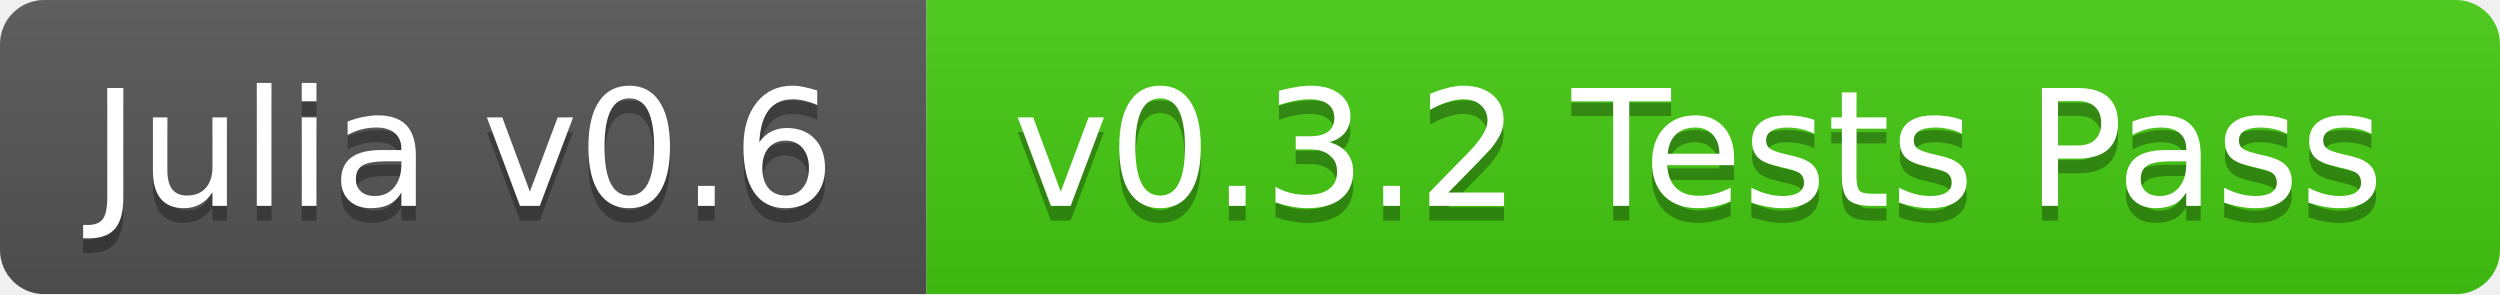
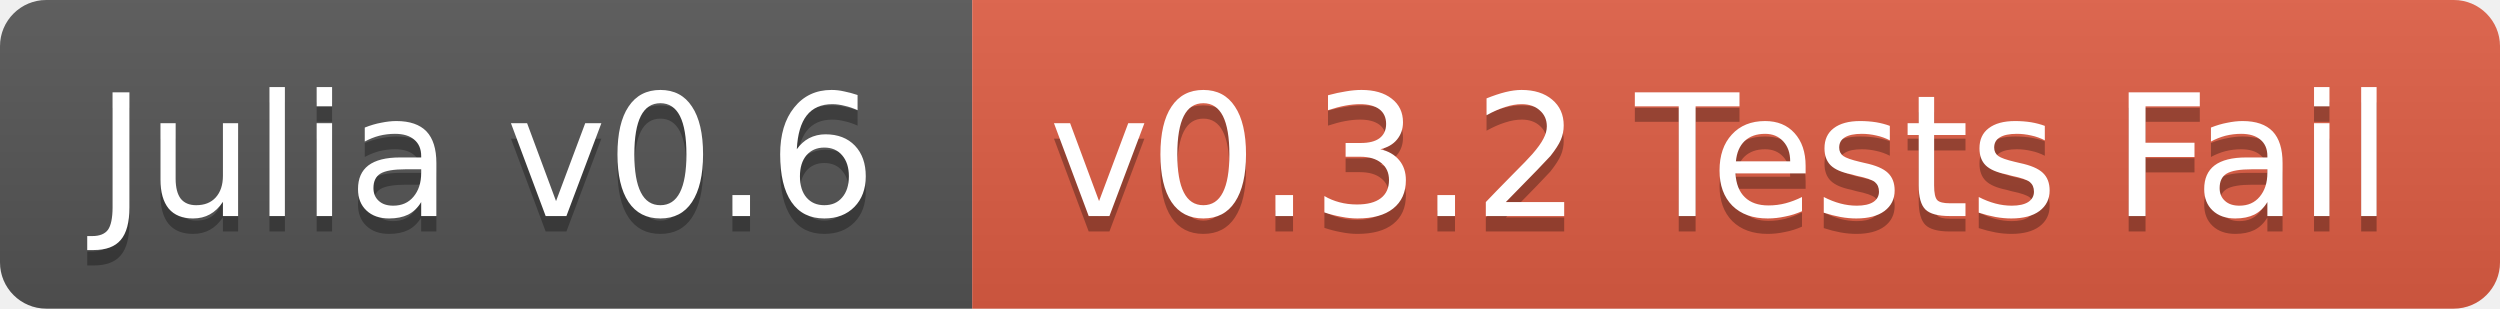
- <svg xmlns="http://www.w3.org/2000/svg" width="170" height="20">
+ <svg xmlns="http://www.w3.org/2000/svg" width="162" height="20">
  <linearGradient id="b" x2="0" y2="100%">
    <stop offset="0" stop-color="#bbb" stop-opacity=".1" />
    <stop offset="1" stop-opacity=".1" />
  </linearGradient>
-   <mask id="a">
-     <rect width="170" height="20" rx="3" fill="#fff" />
-   </mask>
-   <g mask="url(#a)">
+   <clipPath id="a">
+     <rect width="162" height="20" rx="3" fill="#fff" />
+   </clipPath>
+   <g clip-path="url(#a)">
    <path fill="#555" d="M0 0h63v20H0z" />
-     <path fill="#4c1" d="M63 0h107v20H63z" />
-     <path fill="url(#b)" d="M0 0h170v20H0z" />
+     <path fill="#e05d44" d="M63 0h99v20H63z" />
+     <path fill="url(#b)" d="M0 0h162v20H0z" />
  </g>
  <g fill="#fff" text-anchor="middle" font-family="DejaVu Sans,Verdana,Geneva,sans-serif" font-size="11">
    <text x="31.5" y="15" fill="#010101" fill-opacity=".3">Julia v0.6</text>
    <text x="31.5" y="14">Julia v0.6</text>
-     <text x="115.5" y="15" fill="#010101" fill-opacity=".3">v0.3.2 Tests Pass</text>
-     <text x="115.5" y="14">v0.3.2 Tests Pass</text>
+     <text x="111.5" y="15" fill="#010101" fill-opacity=".3">v0.3.2 Tests Fail</text>
+     <text x="111.5" y="14">v0.3.2 Tests Fail</text>
  </g>
</svg>
